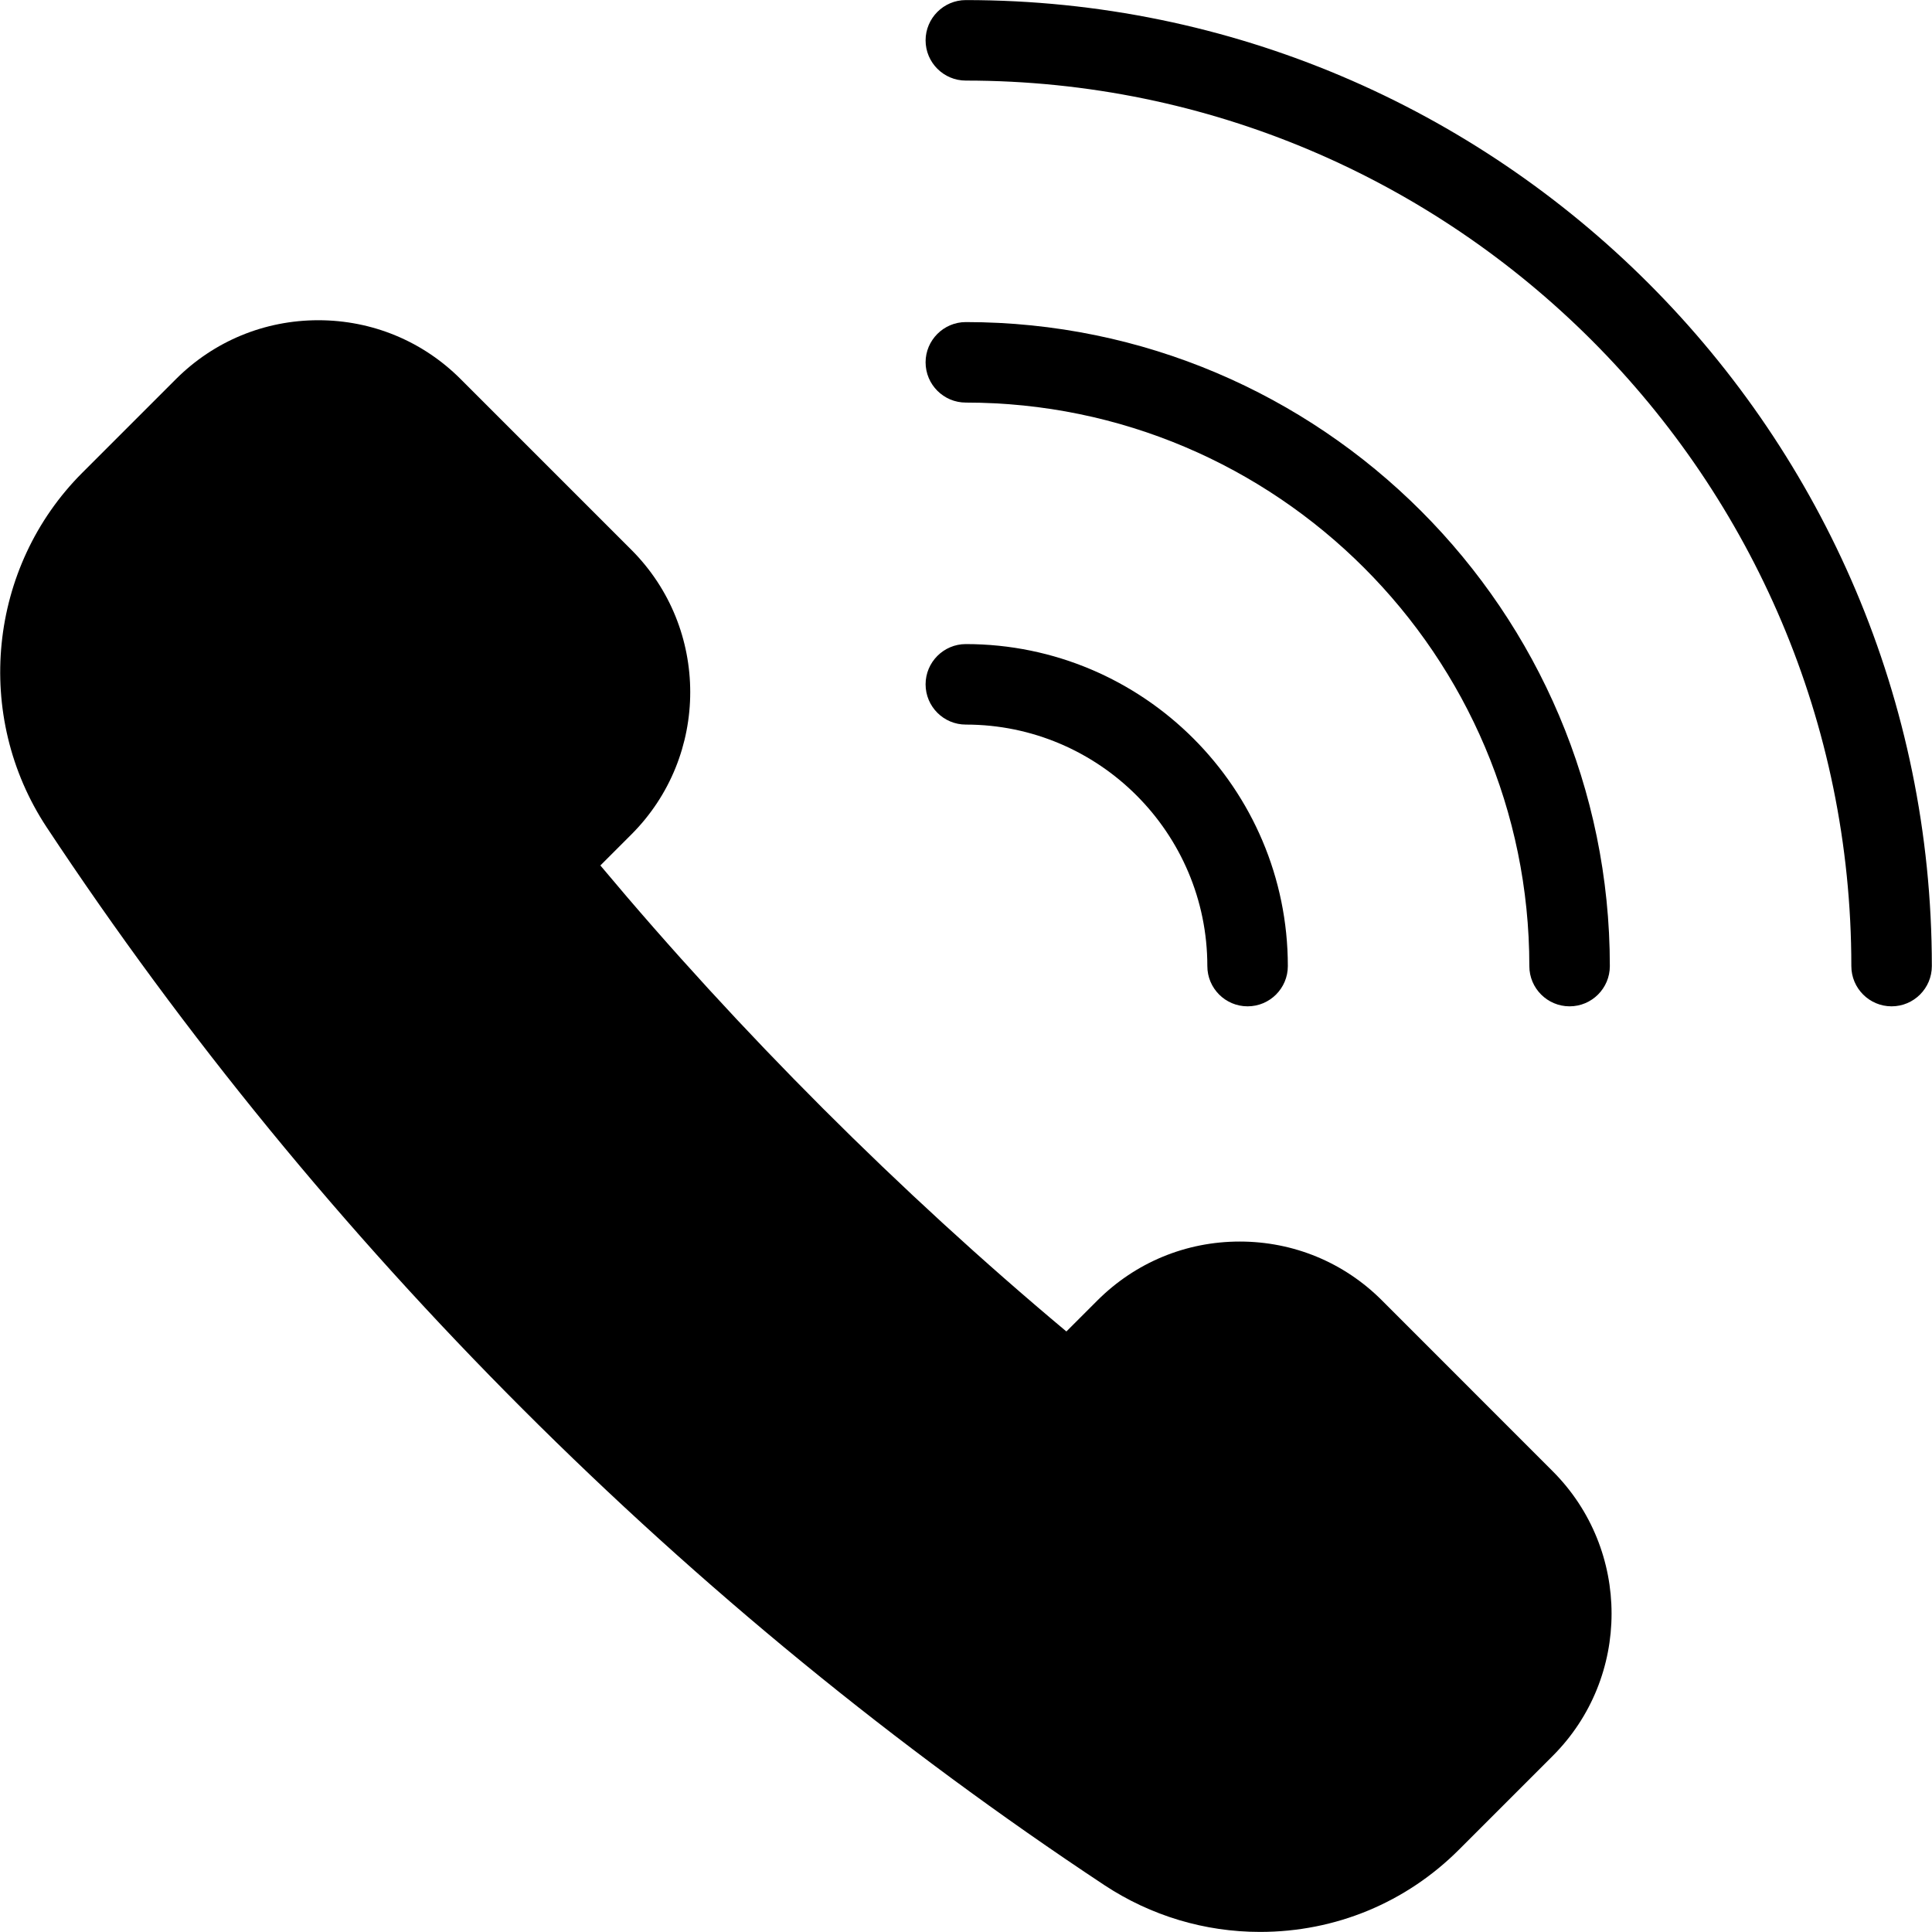
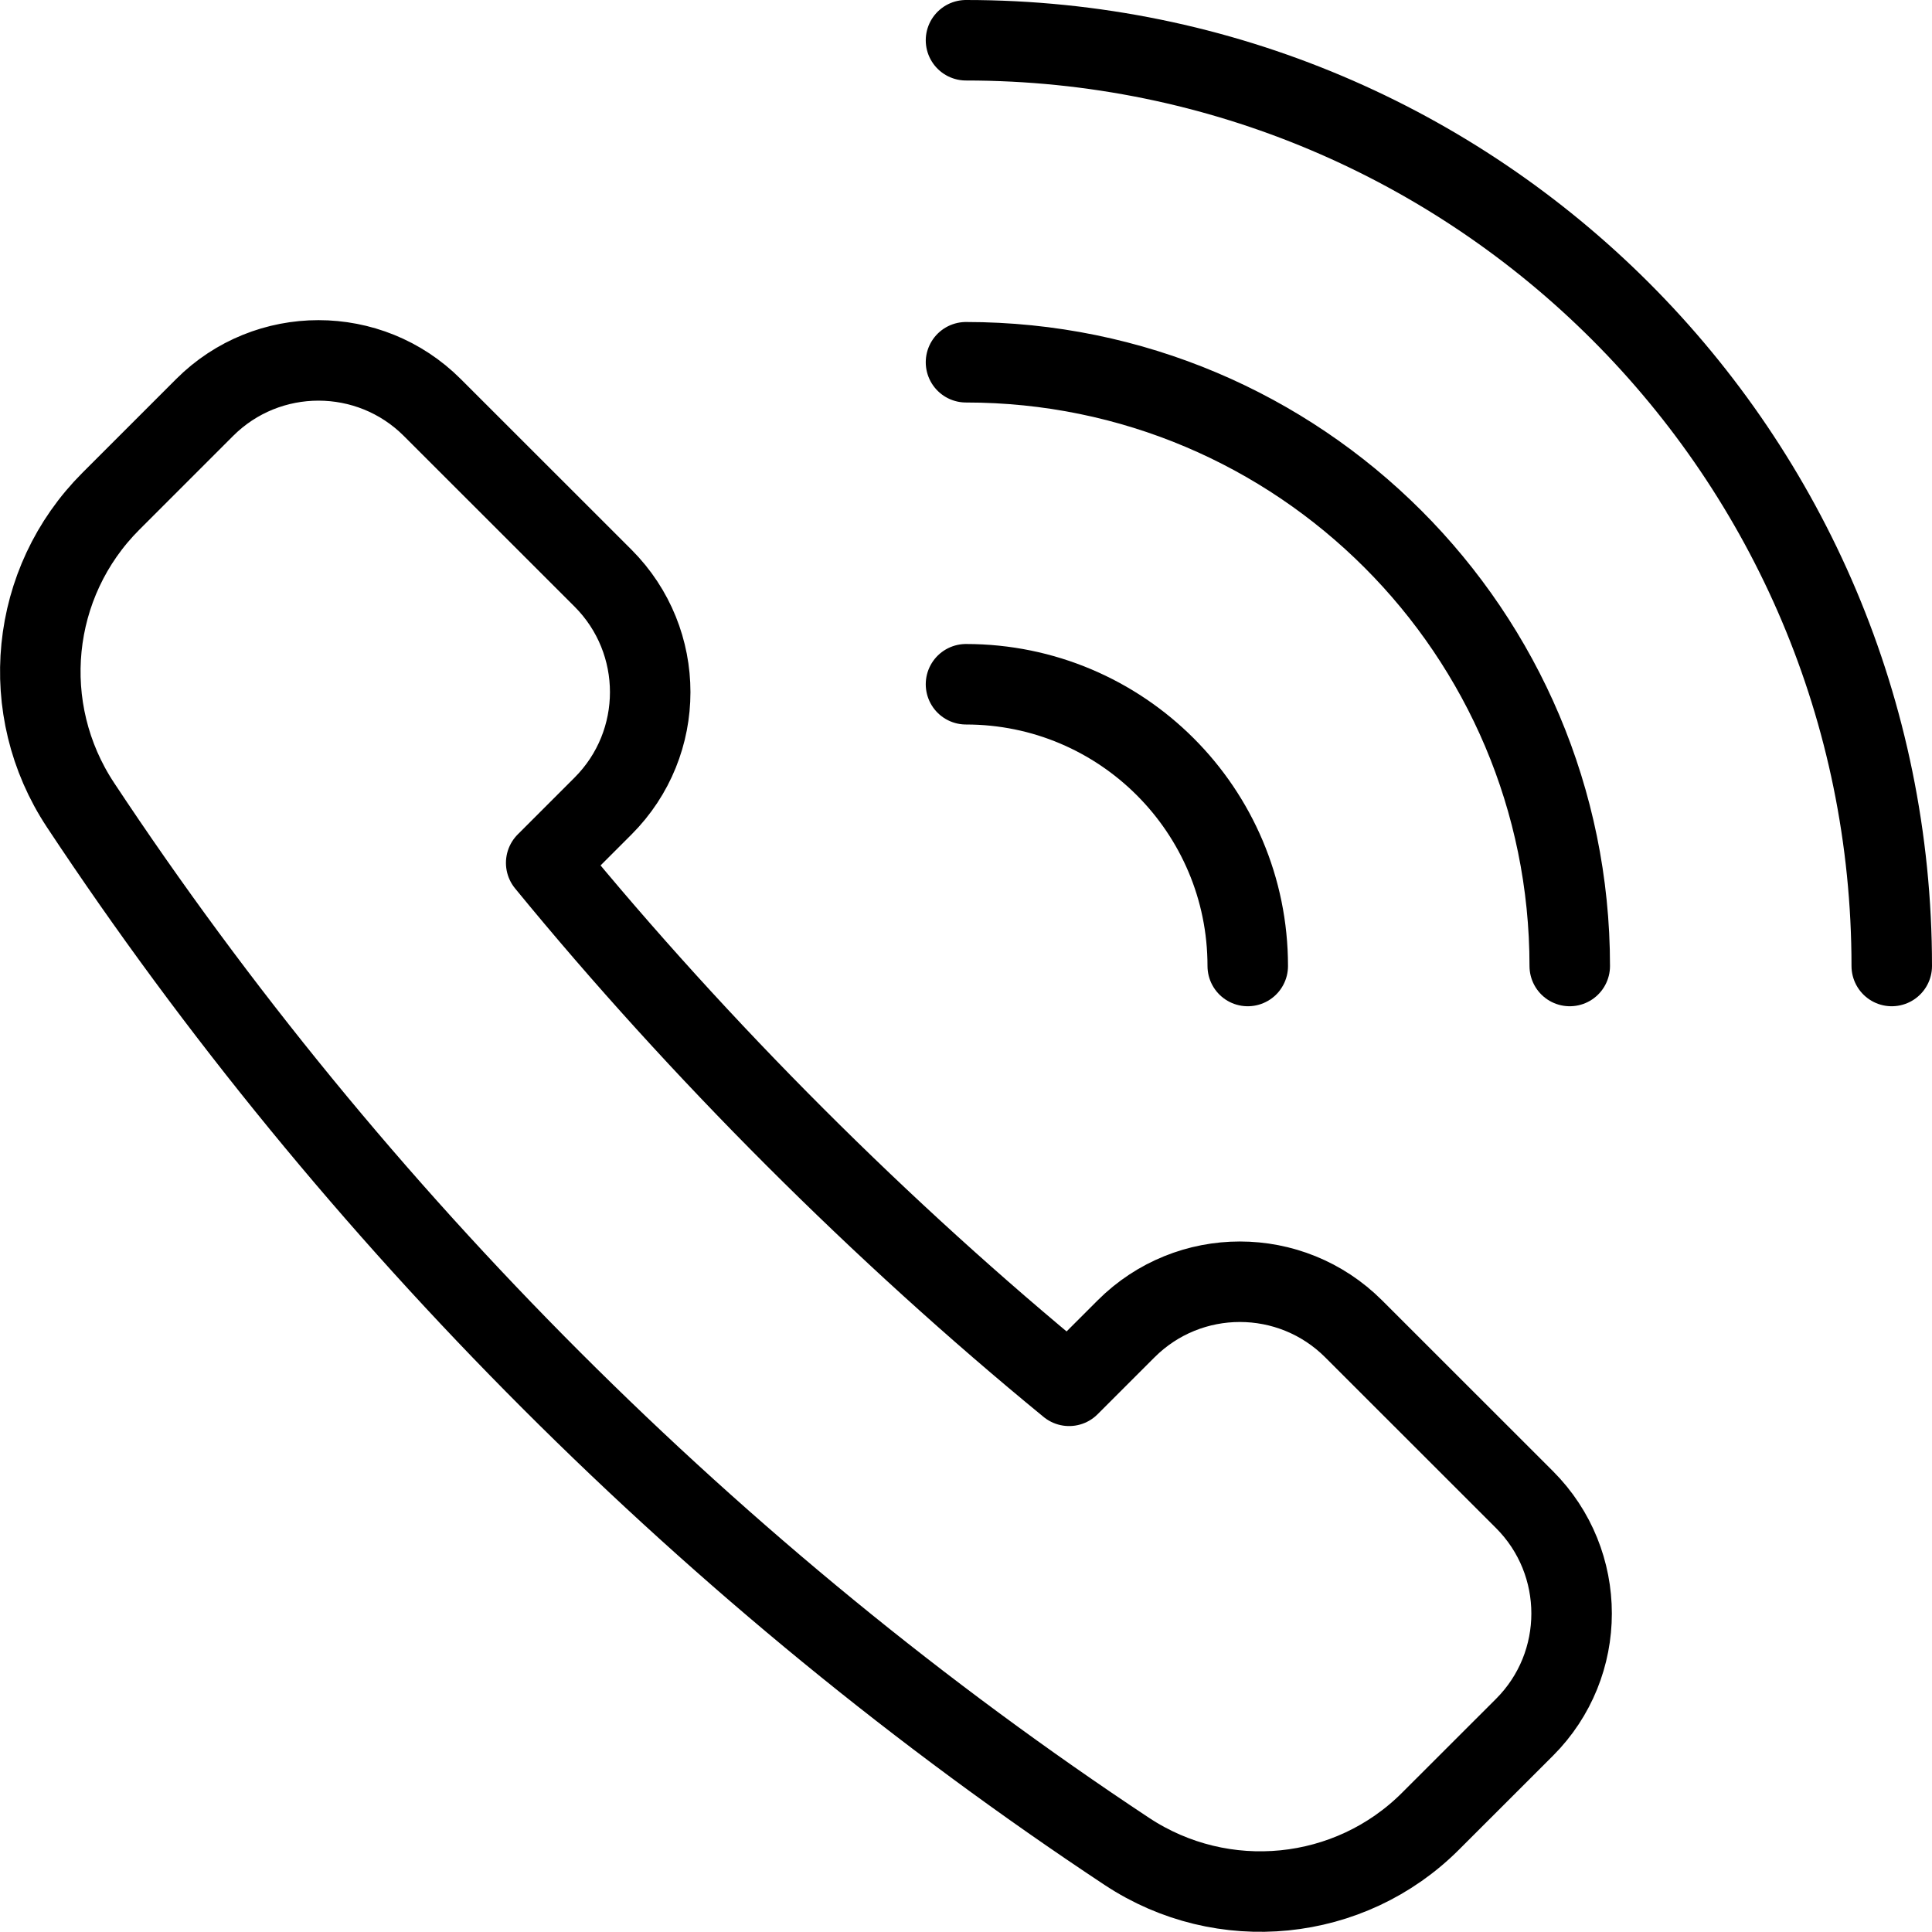
- <svg xmlns="http://www.w3.org/2000/svg" version="1.1" id="Filled_Version" x="0px" y="0px" width="24px" height="24px" viewBox="0 0 24 24" enable-background="new 0 0 24 24" xml:space="preserve">
-   <g>
-     <path d="M17.168,16.155c-0.472-0.473-1.1-0.732-1.768-0.732c-0.668,0-1.295,0.26-1.768,0.732l-0.385,0.385   c-2.07-1.732-4.059-3.721-5.789-5.789l0.385-0.385c0.975-0.975,0.975-2.561,0-3.536L5.722,4.709   c-0.472-0.472-1.1-0.731-1.768-0.731s-1.296,0.26-1.768,0.731L1.022,5.873c-1.169,1.169-1.355,3.021-0.442,4.404   c3.422,5.174,7.966,9.718,13.141,13.142c0.575,0.379,1.243,0.58,1.932,0.58c0.935,0,1.813-0.363,2.472-1.023l1.164-1.164   c0.974-0.974,0.974-2.56,0-3.535L17.168,16.155z" />
-     <path d="M11.998,0.001c-0.276,0-0.5,0.225-0.5,0.5c0,0.276,0.224,0.5,0.5,0.5c6.065,0,11,4.935,11,11c0,0.276,0.224,0.5,0.5,0.5   s0.5-0.224,0.5-0.5C23.998,5.385,18.614,0.001,11.998,0.001z" />
-     <path d="M11.998,5.001c3.86,0,7,3.141,7,7c0,0.276,0.224,0.5,0.5,0.5s0.5-0.224,0.5-0.5c0-4.411-3.589-8-8-8   c-0.276,0-0.5,0.225-0.5,0.5C11.498,4.777,11.722,5.001,11.998,5.001z" />
-     <path d="M11.998,9.001c1.654,0,3,1.346,3,3c0,0.276,0.224,0.5,0.5,0.5s0.5-0.224,0.5-0.5c0-2.205-1.794-4-4-4   c-0.276,0-0.5,0.225-0.5,0.5C11.498,8.777,11.722,9.001,11.998,9.001z" />
+ <svg xmlns="http://www.w3.org/2000/svg" width="24" height="24" viewBox="0 0 24 24">
+   <g stroke="#000" stroke-linecap="round" stroke-linejoin="round" stroke-miterlimit="10" fill="none">
+     <path d="M7.492 10.012c.78-.781.78-2.047 0-2.829l-2.122-2.121c-.78-.78-2.048-.78-2.828 0l-1.164 1.164c-1.009 1.008-1.165 2.584-.378 3.774 3.38 5.11 7.889 9.619 13 13 1.188.785 2.768.629 3.773-.379l1.165-1.164c.78-.78.78-2.047 0-2.828l-2.122-2.121c-.781-.781-2.047-.781-2.828 0l-.707.707c-2.326-1.906-4.591-4.17-6.496-6.496l.707-.707zM12 .5c6.352 0 11.5 5.148 11.5 11.5M12 4.5c4.142 0 7.5 3.357 7.5 7.5M12 8.5c1.933 0 3.5 1.566 3.5 3.5" />
  </g>
</svg>
